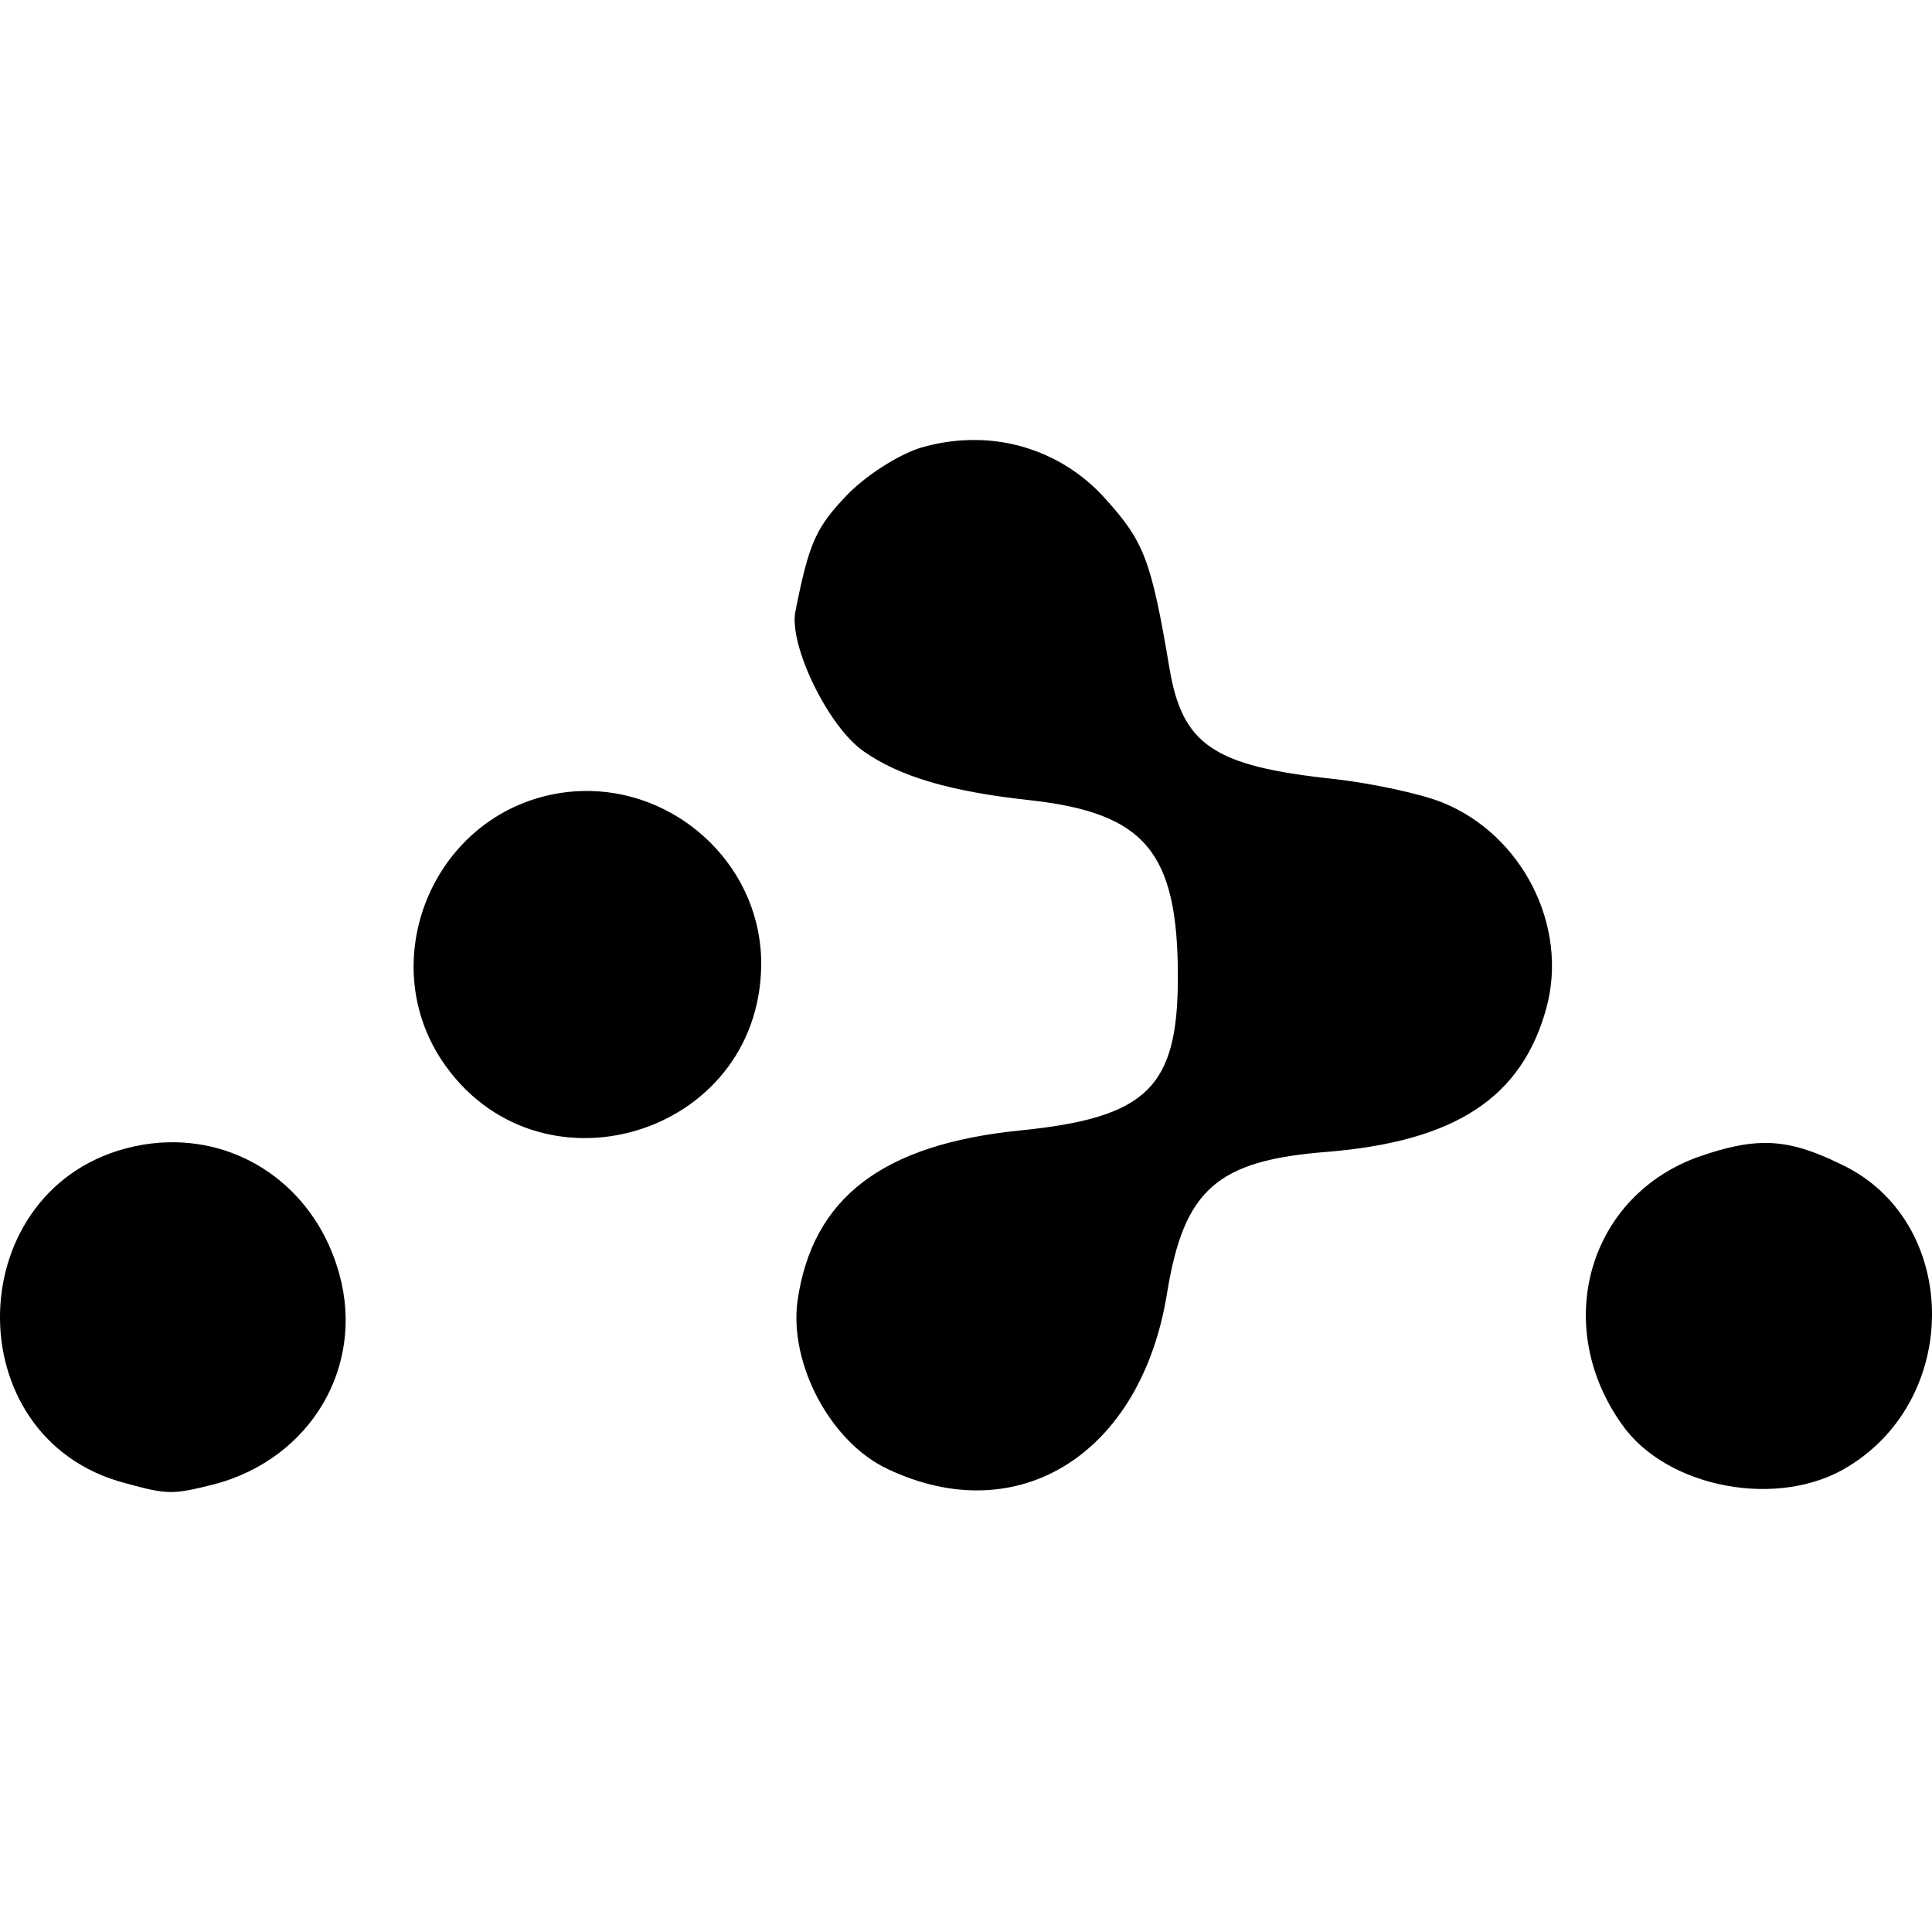
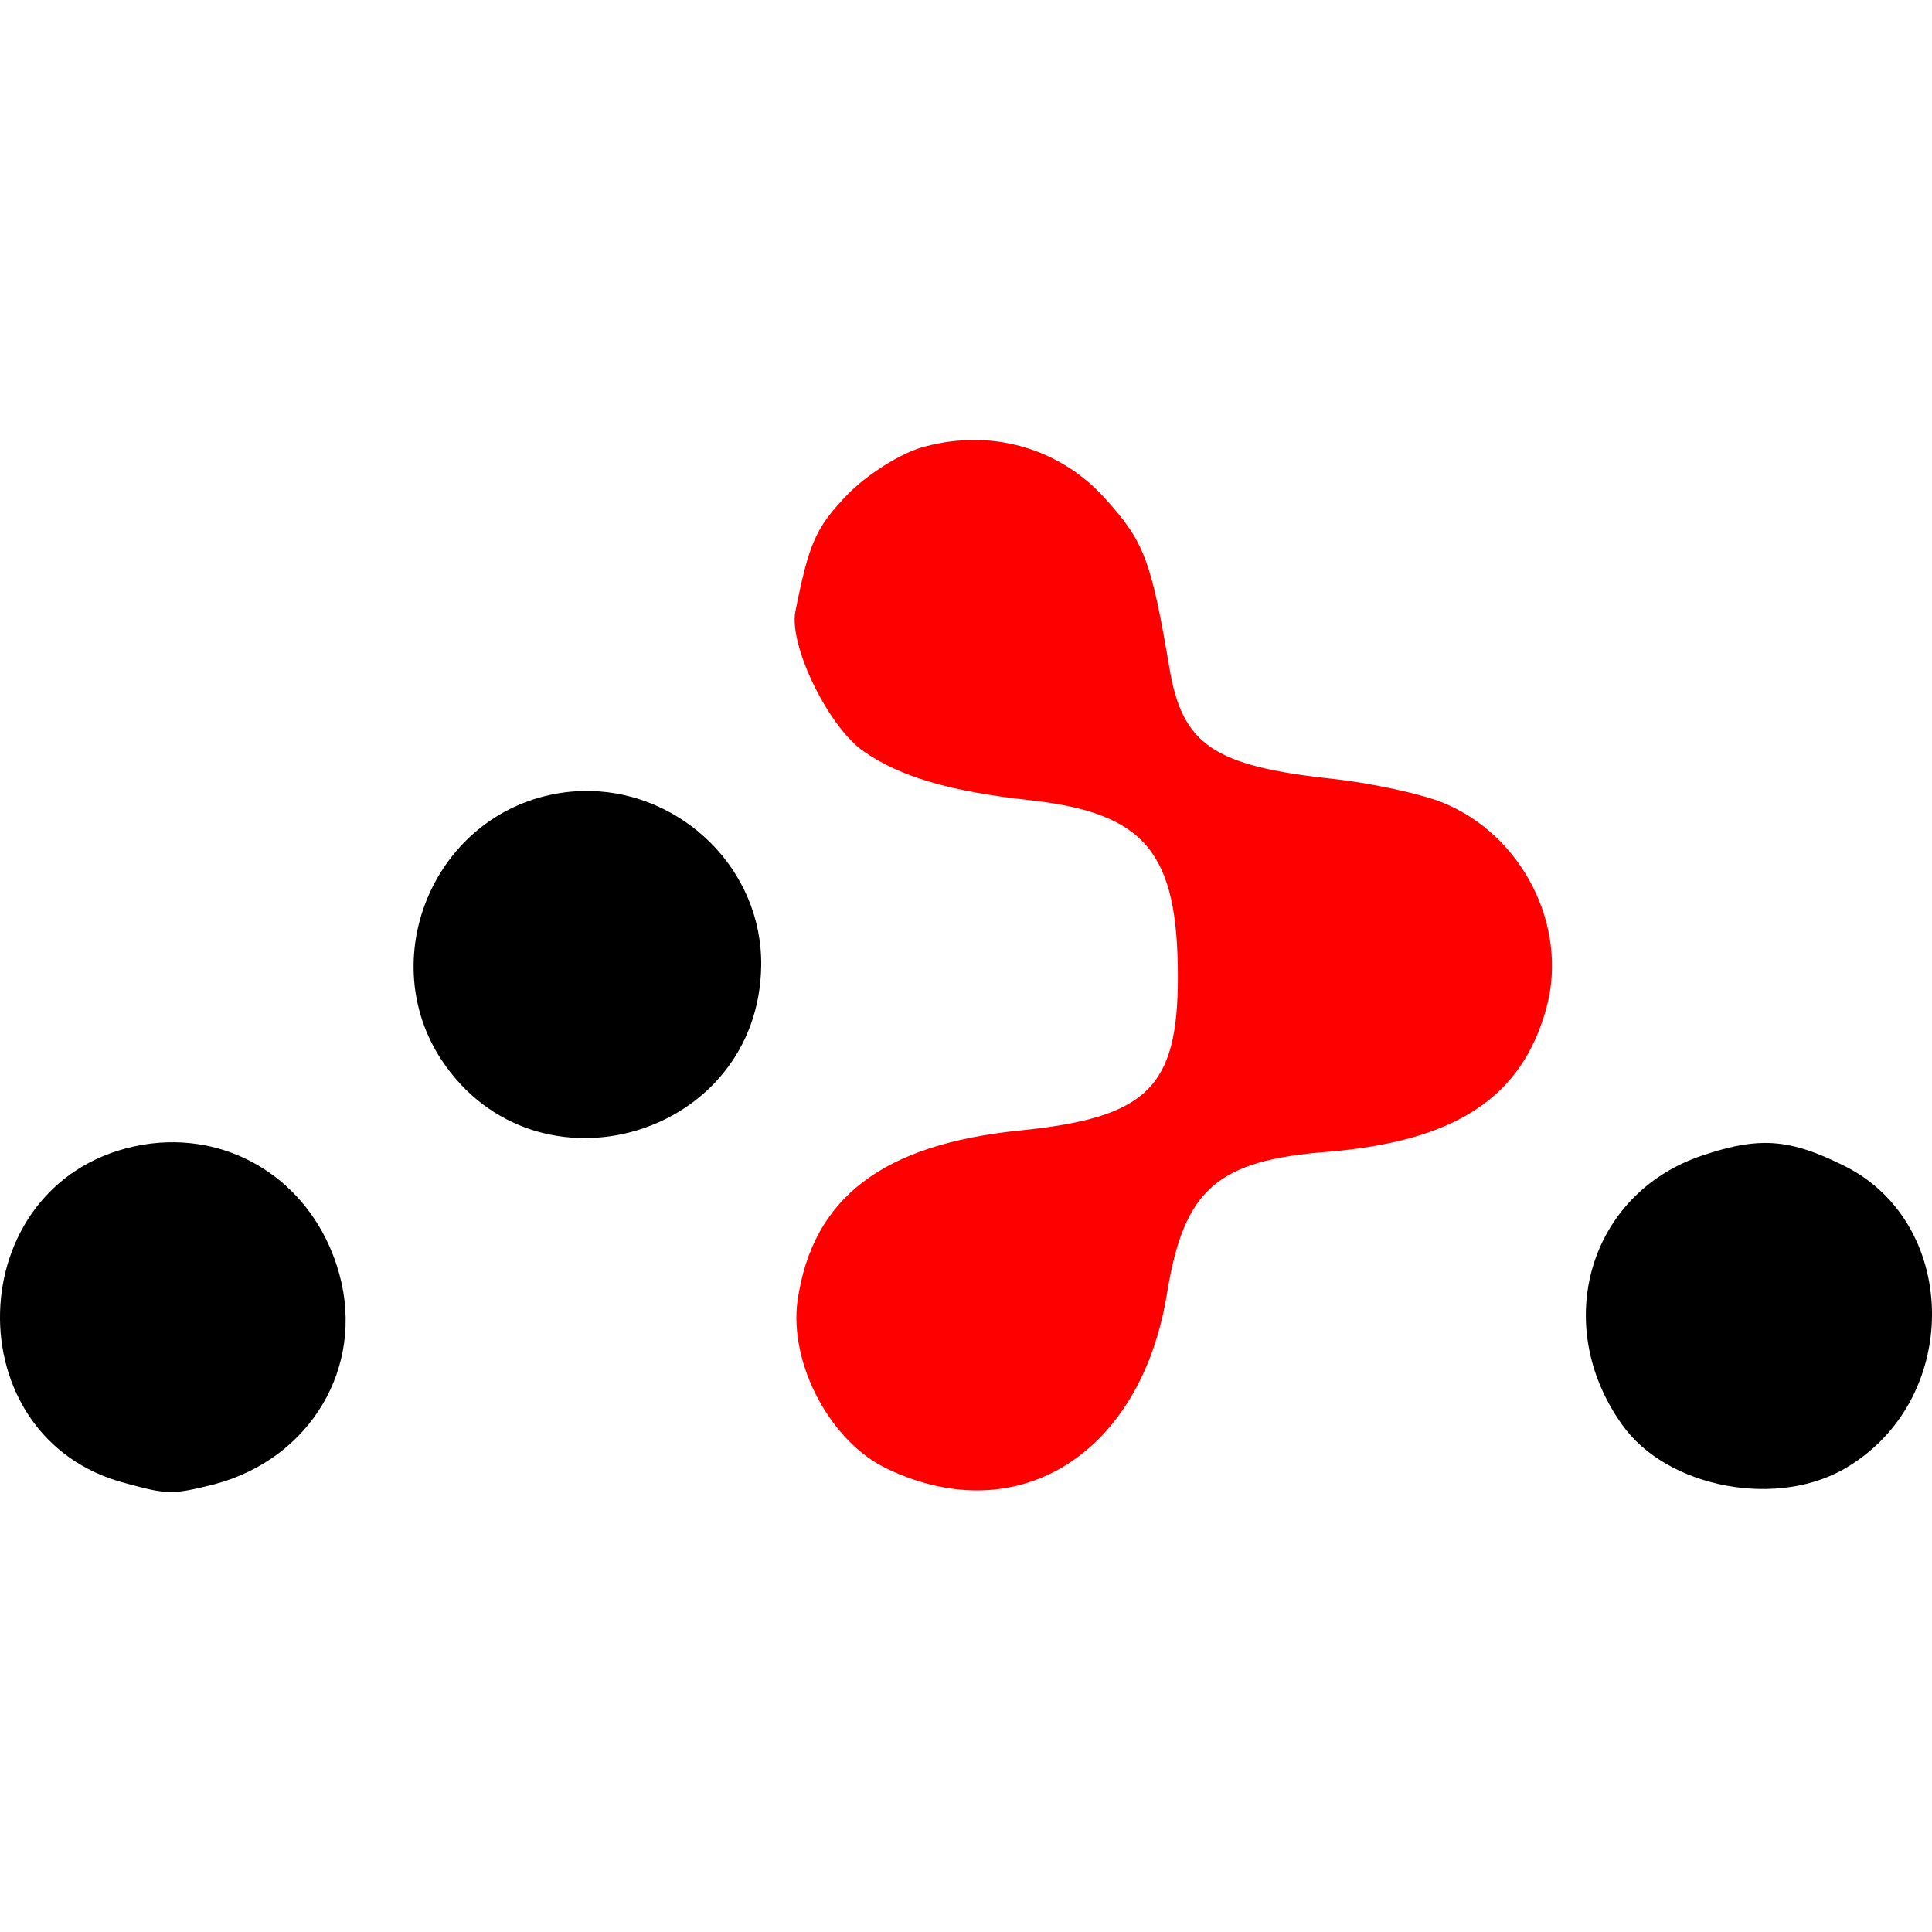
<svg xmlns="http://www.w3.org/2000/svg" role="img" viewBox="0 0 24 24">
-   <path d="M12.118 5.466a2.306 2.306 0 00-.623.08c-.278.067-.702.332-.953.583-.41.423-.49.609-.662 1.469-.08.423.41 1.43.847 1.734.45.317 1.085.502 2.065.608 1.429.16 1.84.636 1.84 2.197 0 1.377-.385 1.747-1.96 1.906-1.707.172-2.58.834-2.765 2.117-.106.781.41 1.76 1.125 2.091 1.627.768 3.15-.198 3.467-2.196.211-1.284.622-1.642 1.998-1.747 1.588-.133 2.409-.675 2.713-1.787.278-1.02-.304-2.157-1.297-2.554-.264-.106-.873-.238-1.35-.291-1.495-.16-1.879-.424-2.038-1.39-.225-1.337-.317-1.562-.794-2.09a2.174 2.174 0 00-1.613-.73zm-4.785 4.36a2.145 2.145 0 00-.497.048c-1.469.318-2.17 2.051-1.35 3.295 1.178 1.774 3.944.953 3.97-1.177.012-1.193-.98-2.143-2.123-2.166zM2.089 14.19a2.22 2.22 0 00-.427.052c-2.158.476-2.237 3.626-.106 4.182.53.145.582.145 1.111.013 1.191-.318 1.866-1.456 1.549-2.607-.278-1.02-1.144-1.664-2.127-1.64zm19.824.008c-.233.002-.477.058-.784.162-1.39.477-1.866 2.092-.98 3.336.557.794 1.96 1.058 2.82.516 1.416-.874 1.363-3.057-.093-3.746-.38-.186-.663-.271-.963-.268z" />
+   <path fill="red" d="M12.118 5.466a2.306 2.306 0 00-.623.08c-.278.067-.702.332-.953.583-.41.423-.49.609-.662 1.469-.08.423.41 1.43.847 1.734.45.317 1.085.502 2.065.608 1.429.16 1.84.636 1.84 2.197 0 1.377-.385 1.747-1.96 1.906-1.707.172-2.58.834-2.765 2.117-.106.781.41 1.76 1.125 2.091 1.627.768 3.15-.198 3.467-2.196.211-1.284.622-1.642 1.998-1.747 1.588-.133 2.409-.675 2.713-1.787.278-1.02-.304-2.157-1.297-2.554-.264-.106-.873-.238-1.35-.291-1.495-.16-1.879-.424-2.038-1.39-.225-1.337-.317-1.562-.794-2.09a2.174 2.174 0 00-1.613-.73z" />
+   <path fill="black" d="M7.333 9.826a2.145 2.145 0 00-.497.048c-1.469.318-2.17 2.051-1.35 3.295 1.178 1.774 3.944.953 3.97-1.177.012-1.193-.98-2.143-2.123-2.166z" />
+   <path fill="black" d="M2.089 14.19a2.22 2.22 0 00-.427.052c-2.158.476-2.237 3.626-.106 4.182.53.145.582.145 1.111.013 1.191-.318 1.866-1.456 1.549-2.607-.278-1.02-1.144-1.664-2.127-1.64z" />
+   <path fill="black" d="M21.913 14.198c-.233.002-.477.058-.784.162-1.39.477-1.866 2.092-.98 3.336.557.794 1.96 1.058 2.82.516 1.416-.874 1.363-3.057-.093-3.746-.38-.186-.663-.271-.963-.268z" />
</svg>
